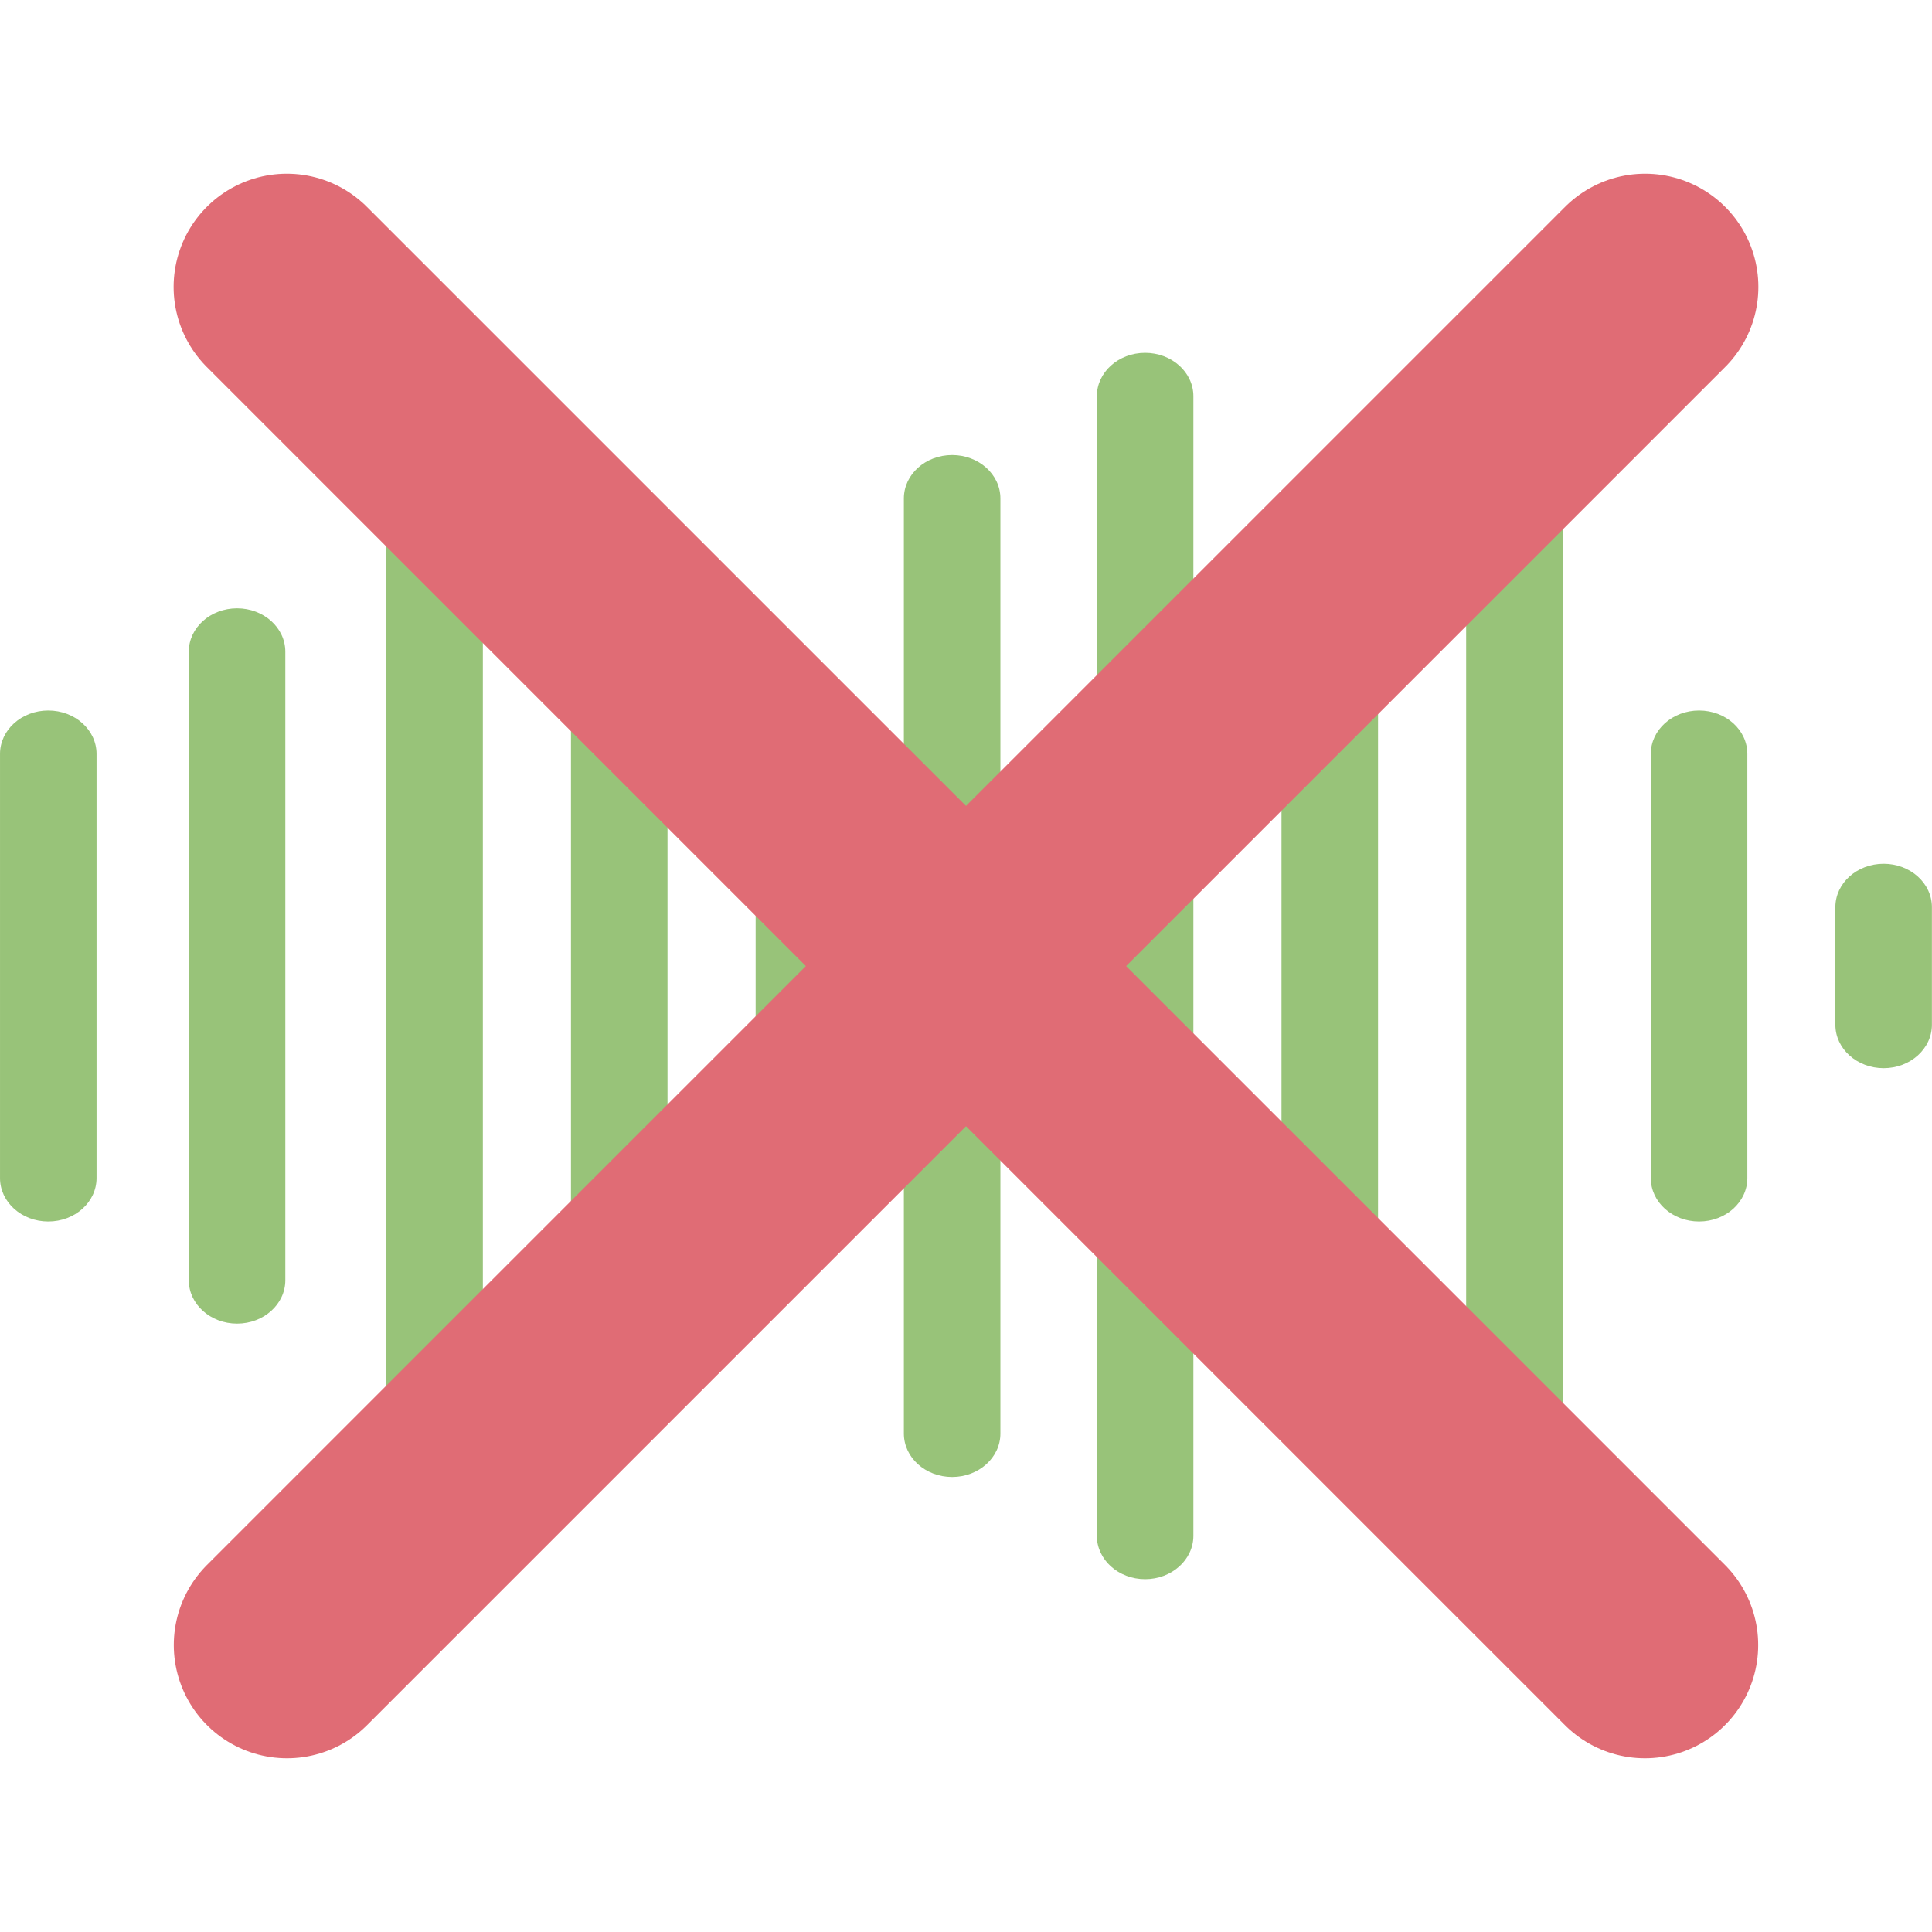
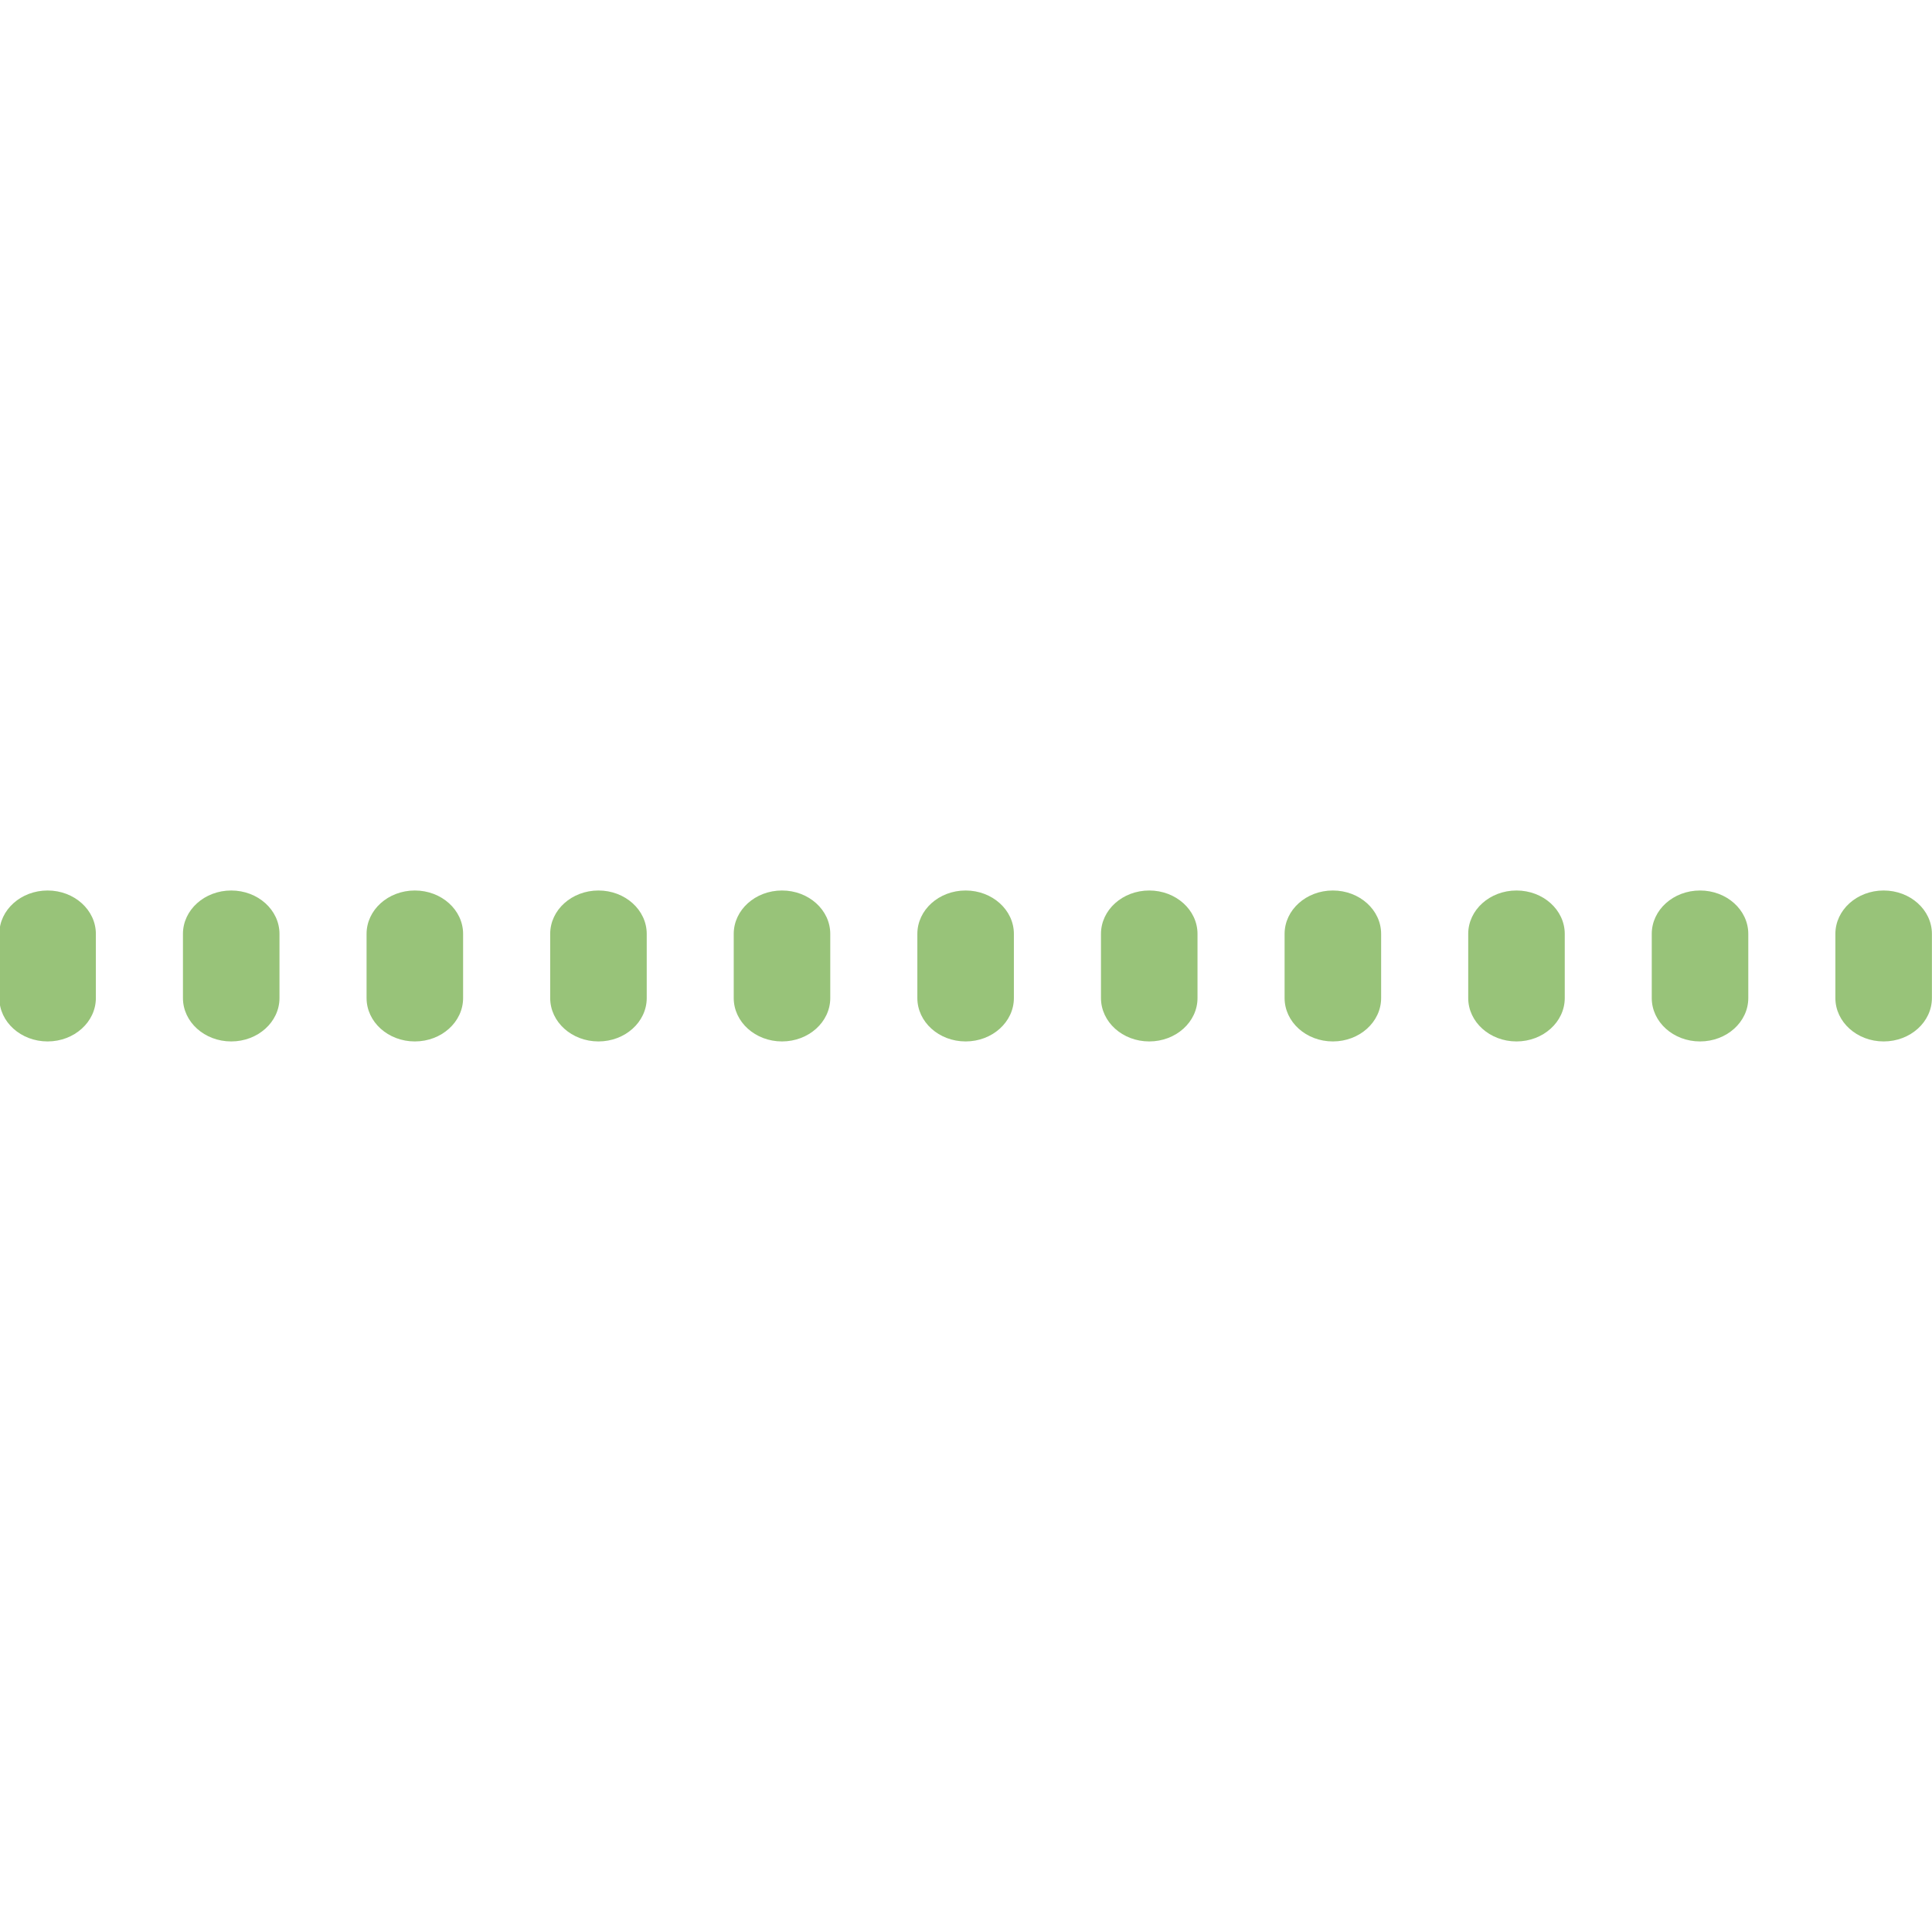
<svg xmlns="http://www.w3.org/2000/svg" width="128" height="128" viewBox="0 0 33.867 33.867" version="1.1" id="svg8">
  <defs id="defs2" />
  <g id="layer1" transform="translate(0,-263.1333)">
    <g id="g893-3" transform="matrix(1.505524,0,0,1.354167,-4.594646,-97.88587)">
-       <rect ry="0.562" y="277.78" x="24.422" height="2.646" width="1.124" id="rect832-3-6" style="fill:#98c379;fill-opacity:1;stroke:none;stroke-width:0.034;stroke-miterlimit:4;stroke-dasharray:none;stroke-opacity:1" />
-       <rect ry="0.562" y="275.796" x="22.273" height="6.615" width="1.124" id="rect832-6-7" style="fill:#98c379;fill-opacity:1;stroke:none;stroke-width:0.053;stroke-miterlimit:4;stroke-dasharray:none;stroke-opacity:1" />
-       <rect ry="0.562" y="272.753" x="20.123" height="12.7" width="1.124" id="rect832-7-5" style="fill:#98c379;fill-opacity:1;stroke:none;stroke-width:0.074;stroke-miterlimit:4;stroke-dasharray:none;stroke-opacity:1" />
-       <rect ry="0.562" y="274.076" x="17.973" height="10.054" width="1.124" id="rect832-5-3" style="fill:#98c379;fill-opacity:1;stroke:none;stroke-width:0.066;stroke-miterlimit:4;stroke-dasharray:none;stroke-opacity:1" />
-       <rect ry="0.562" y="271.166" x="15.823" height="15.875" width="1.124" id="rect832-35-5" style="fill:#98c379;fill-opacity:1;stroke:none;stroke-width:0.083;stroke-miterlimit:4;stroke-dasharray:none;stroke-opacity:1" />
-       <rect ry="0.562" y="272.489" x="13.576" height="13.229" width="1.124" id="rect832-2-7-6" style="fill:#98c379;fill-opacity:1;stroke:none;stroke-width:0.076;stroke-miterlimit:4;stroke-dasharray:none;stroke-opacity:1" />
-       <rect ry="0.562" y="276.458" x="11.85" height="5.292" width="1.124" id="rect832-62-2" style="fill:#98c379;fill-opacity:1;stroke:none;stroke-width:0.048;stroke-miterlimit:4;stroke-dasharray:none;stroke-opacity:1" />
-       <rect ry="0.562" y="274.738" x="9.7" height="8.731" width="1.124" id="rect832-9-9" style="fill:#98c379;fill-opacity:1;stroke:none;stroke-width:0.061;stroke-miterlimit:4;stroke-dasharray:none;stroke-opacity:1" />
-       <rect ry="0.562" y="272.489" x="7.55" height="13.229" width="1.124" id="rect832-12" style="fill:#98c379;fill-opacity:1;stroke:none;stroke-width:0.076;stroke-miterlimit:4;stroke-dasharray:none;stroke-opacity:1" />
-       <rect ry="0.562" y="274.473" x="5.25" height="9.26" width="1.124" id="rect832-2-70" style="fill:#98c379;fill-opacity:1;stroke:none;stroke-width:0.063;stroke-miterlimit:4;stroke-dasharray:none;stroke-opacity:1" />
-       <rect ry="0.562" y="275.796" x="3.052" height="6.615" width="1.124" id="rect832-1-9" style="fill:#98c379;fill-opacity:1;stroke:none;stroke-width:0.053;stroke-miterlimit:4;stroke-dasharray:none;stroke-opacity:1" />
+       <rect ry="0.562" y="278.126" x="24.422" height="1.954" width="1.124" id="rect832-3-6" style="fill:#98c379;fill-opacity:1;stroke:none;stroke-width:0.034;stroke-miterlimit:4;stroke-dasharray:none;stroke-opacity:1" />
+       <rect ry="0.562" y="278.126" x="22.284" height="1.954" width="1.124" id="rect832-6-7" style="fill:#98c379;fill-opacity:1;stroke:none;stroke-width:0.053;stroke-miterlimit:4;stroke-dasharray:none;stroke-opacity:1" />
+       <rect ry="0.562" y="278.126" x="20.147" height="1.954" width="1.124" id="rect832-7-5" style="fill:#98c379;fill-opacity:1;stroke:none;stroke-width:0.074;stroke-miterlimit:4;stroke-dasharray:none;stroke-opacity:1" />
+       <rect ry="0.562" y="278.126" x="18.009" height="1.954" width="1.124" id="rect832-5-3" style="fill:#98c379;fill-opacity:1;stroke:none;stroke-width:0.066;stroke-miterlimit:4;stroke-dasharray:none;stroke-opacity:1" />
+       <rect ry="0.562" y="278.126" x="15.871" height="1.954" width="1.124" id="rect832-35-5" style="fill:#98c379;fill-opacity:1;stroke:none;stroke-width:0.083;stroke-miterlimit:4;stroke-dasharray:none;stroke-opacity:1" />
+       <rect ry="0.562" y="278.126" x="13.733" height="1.954" width="1.124" id="rect832-2-7-6" style="fill:#98c379;fill-opacity:1;stroke:none;stroke-width:0.076;stroke-miterlimit:4;stroke-dasharray:none;stroke-opacity:1" />
+       <rect ry="0.562" y="278.126" x="11.595" height="1.954" width="1.124" id="rect832-62-2" style="fill:#98c379;fill-opacity:1;stroke:none;stroke-width:0.048;stroke-miterlimit:4;stroke-dasharray:none;stroke-opacity:1" />
+       <rect ry="0.562" y="278.126" x="9.458" height="1.954" width="1.124" id="rect832-9-9" style="fill:#98c379;fill-opacity:1;stroke:none;stroke-width:0.061;stroke-miterlimit:4;stroke-dasharray:none;stroke-opacity:1" />
+       <rect ry="0.562" y="278.126" x="7.32" height="1.954" width="1.124" id="rect832-12" style="fill:#98c379;fill-opacity:1;stroke:none;stroke-width:0.076;stroke-miterlimit:4;stroke-dasharray:none;stroke-opacity:1" />
+       <rect ry="0.562" y="278.126" x="5.182" height="1.954" width="1.124" id="rect832-2-70" style="fill:#98c379;fill-opacity:1;stroke:none;stroke-width:0.063;stroke-miterlimit:4;stroke-dasharray:none;stroke-opacity:1" />
+       <rect ry="0.562" y="278.126" x="3.044" height="1.954" width="1.124" id="rect832-1-9" style="fill:#98c379;fill-opacity:1;stroke:none;stroke-width:0.053;stroke-miterlimit:4;stroke-dasharray:none;stroke-opacity:1" />
    </g>
-     <g id="g844" transform="matrix(3.049051,0,0,3.049051,-8.177112,-598.6729)">
+     <g id="g844" transform="matrix(3.049051,0,0,3.049051,-8.177112,-598.6729)" style="display:none">
      <path id="path838" d="m 4.331,284.297 7.808,7.808" style="fill:none;stroke:#e06c75;stroke-width:1.302;stroke-linecap:round;stroke-linejoin:miter;stroke-miterlimit:4;stroke-dasharray:none;stroke-opacity:1" />
      <path style="fill:none;stroke:#e06c75;stroke-width:1.302;stroke-linecap:round;stroke-linejoin:miter;stroke-miterlimit:4;stroke-dasharray:none;stroke-opacity:1" d="m 12.14,284.297 -7.808,7.808" id="path840" />
    </g>
  </g>
</svg>
